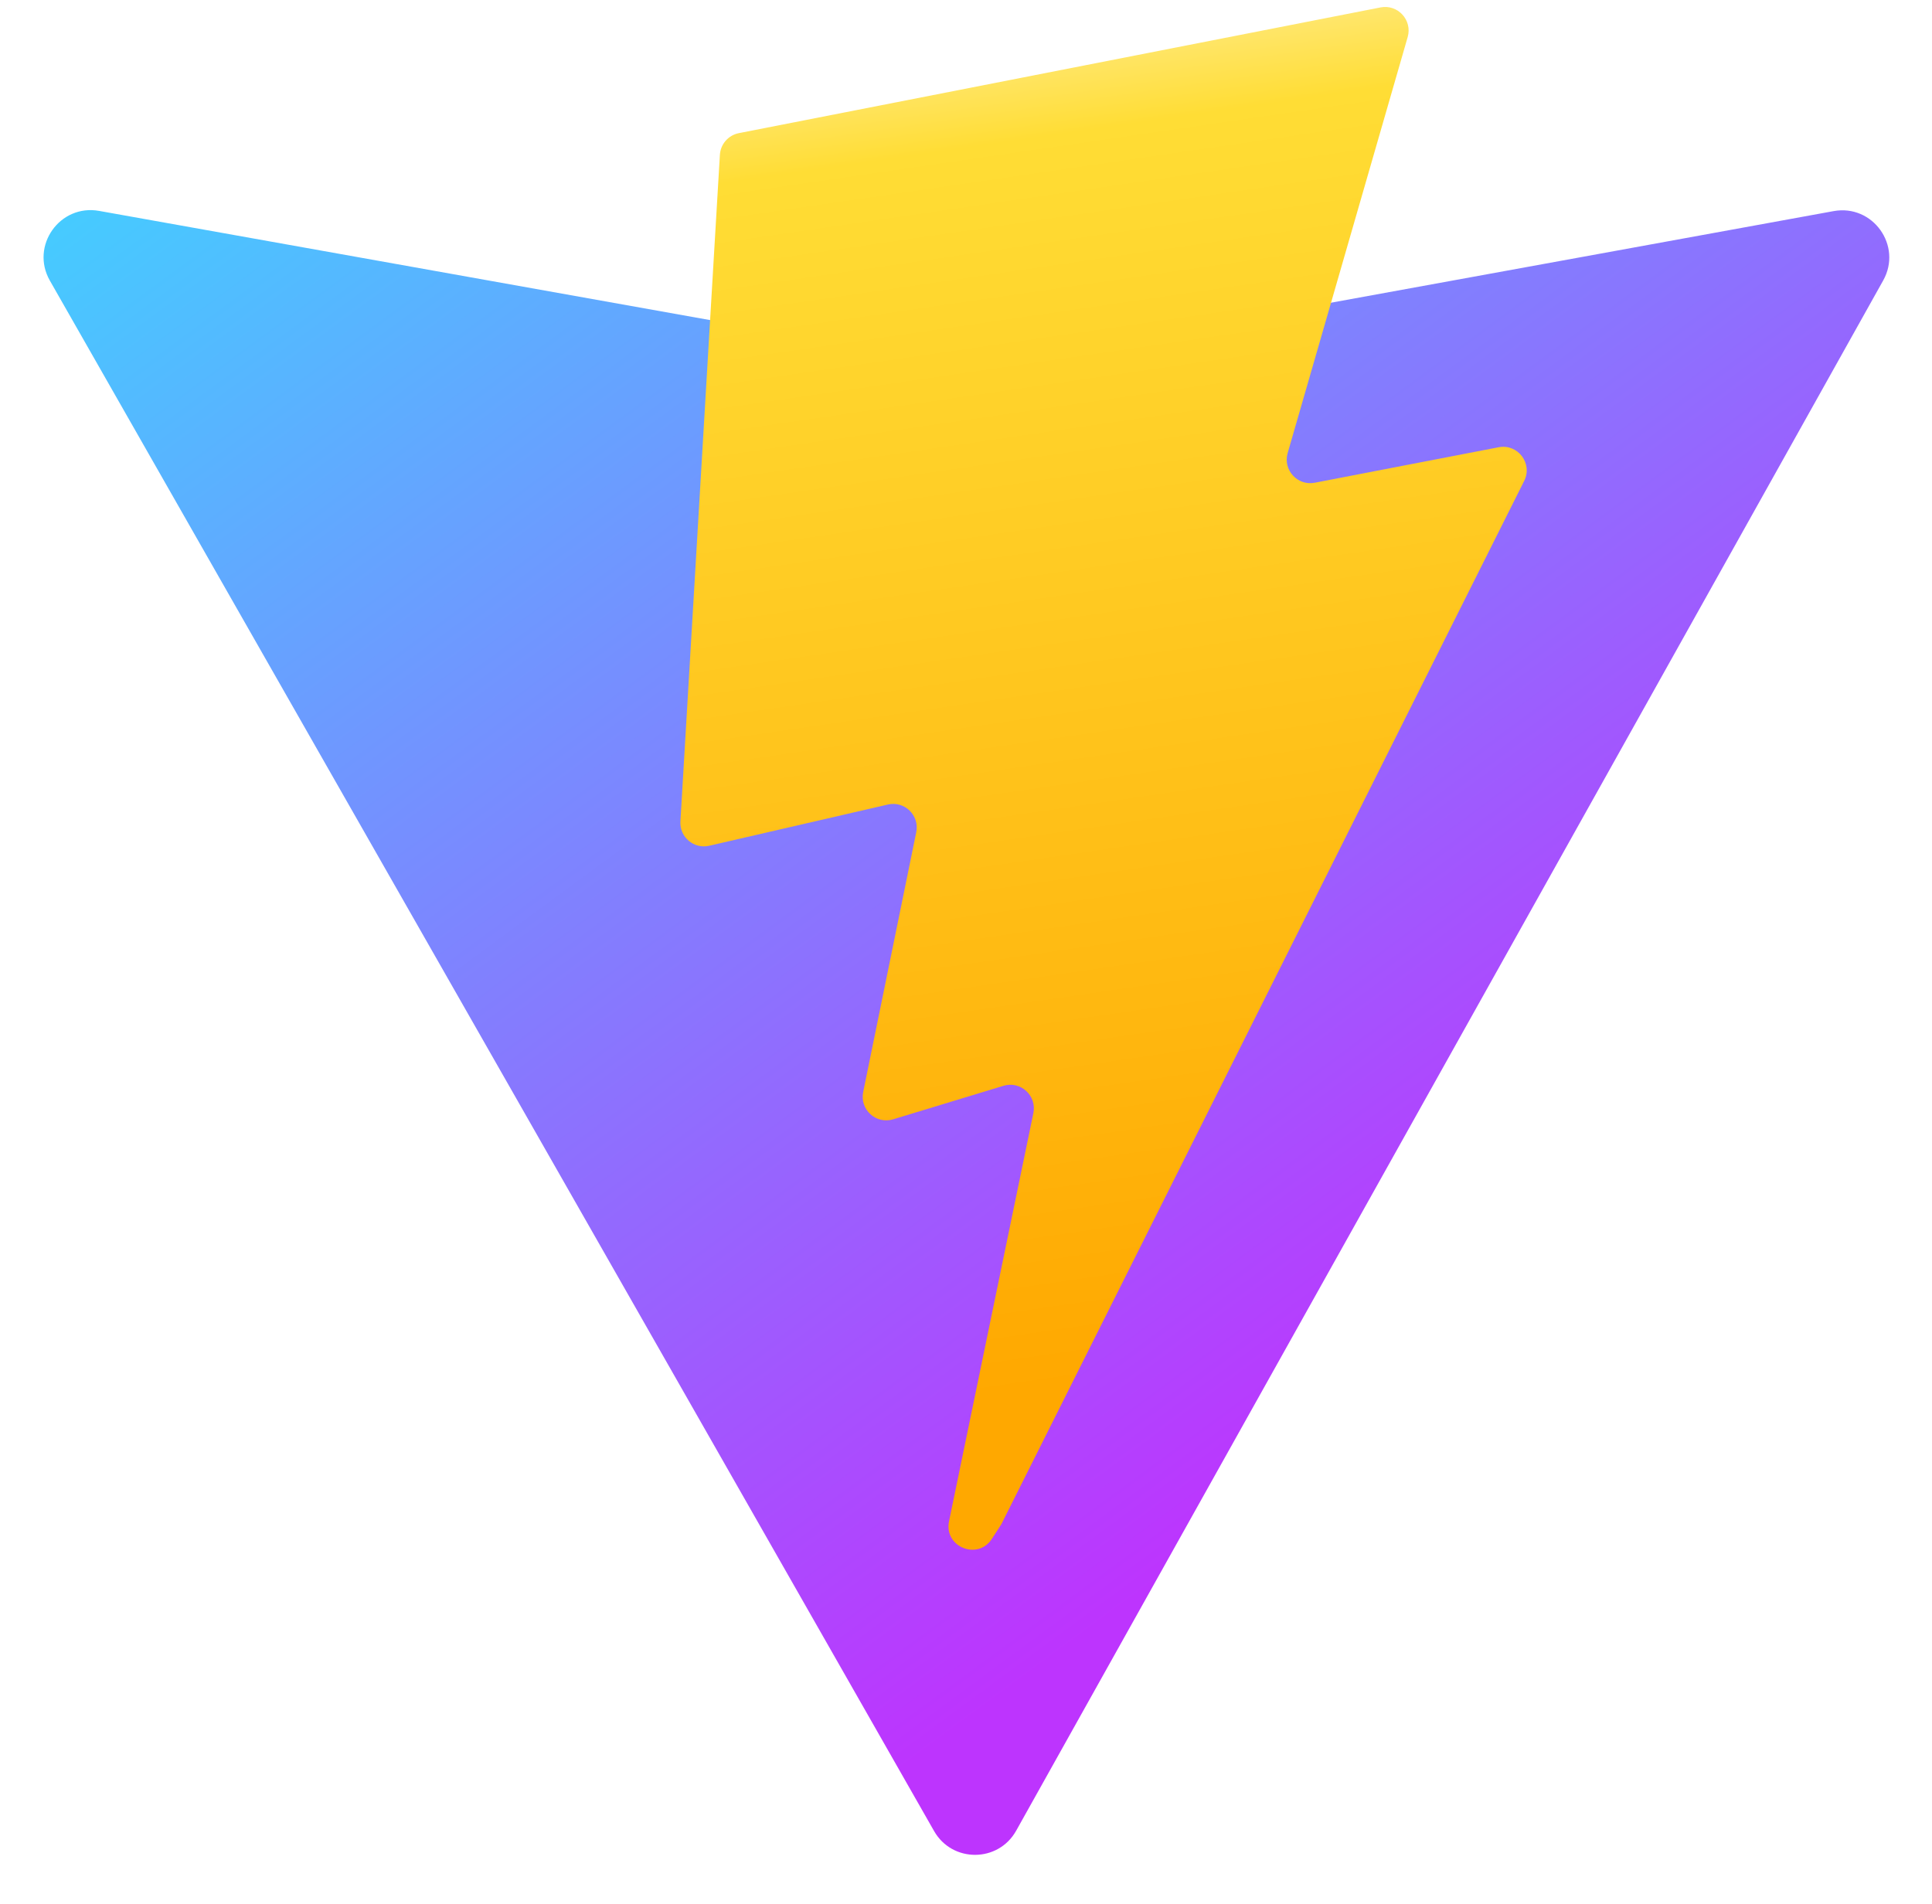
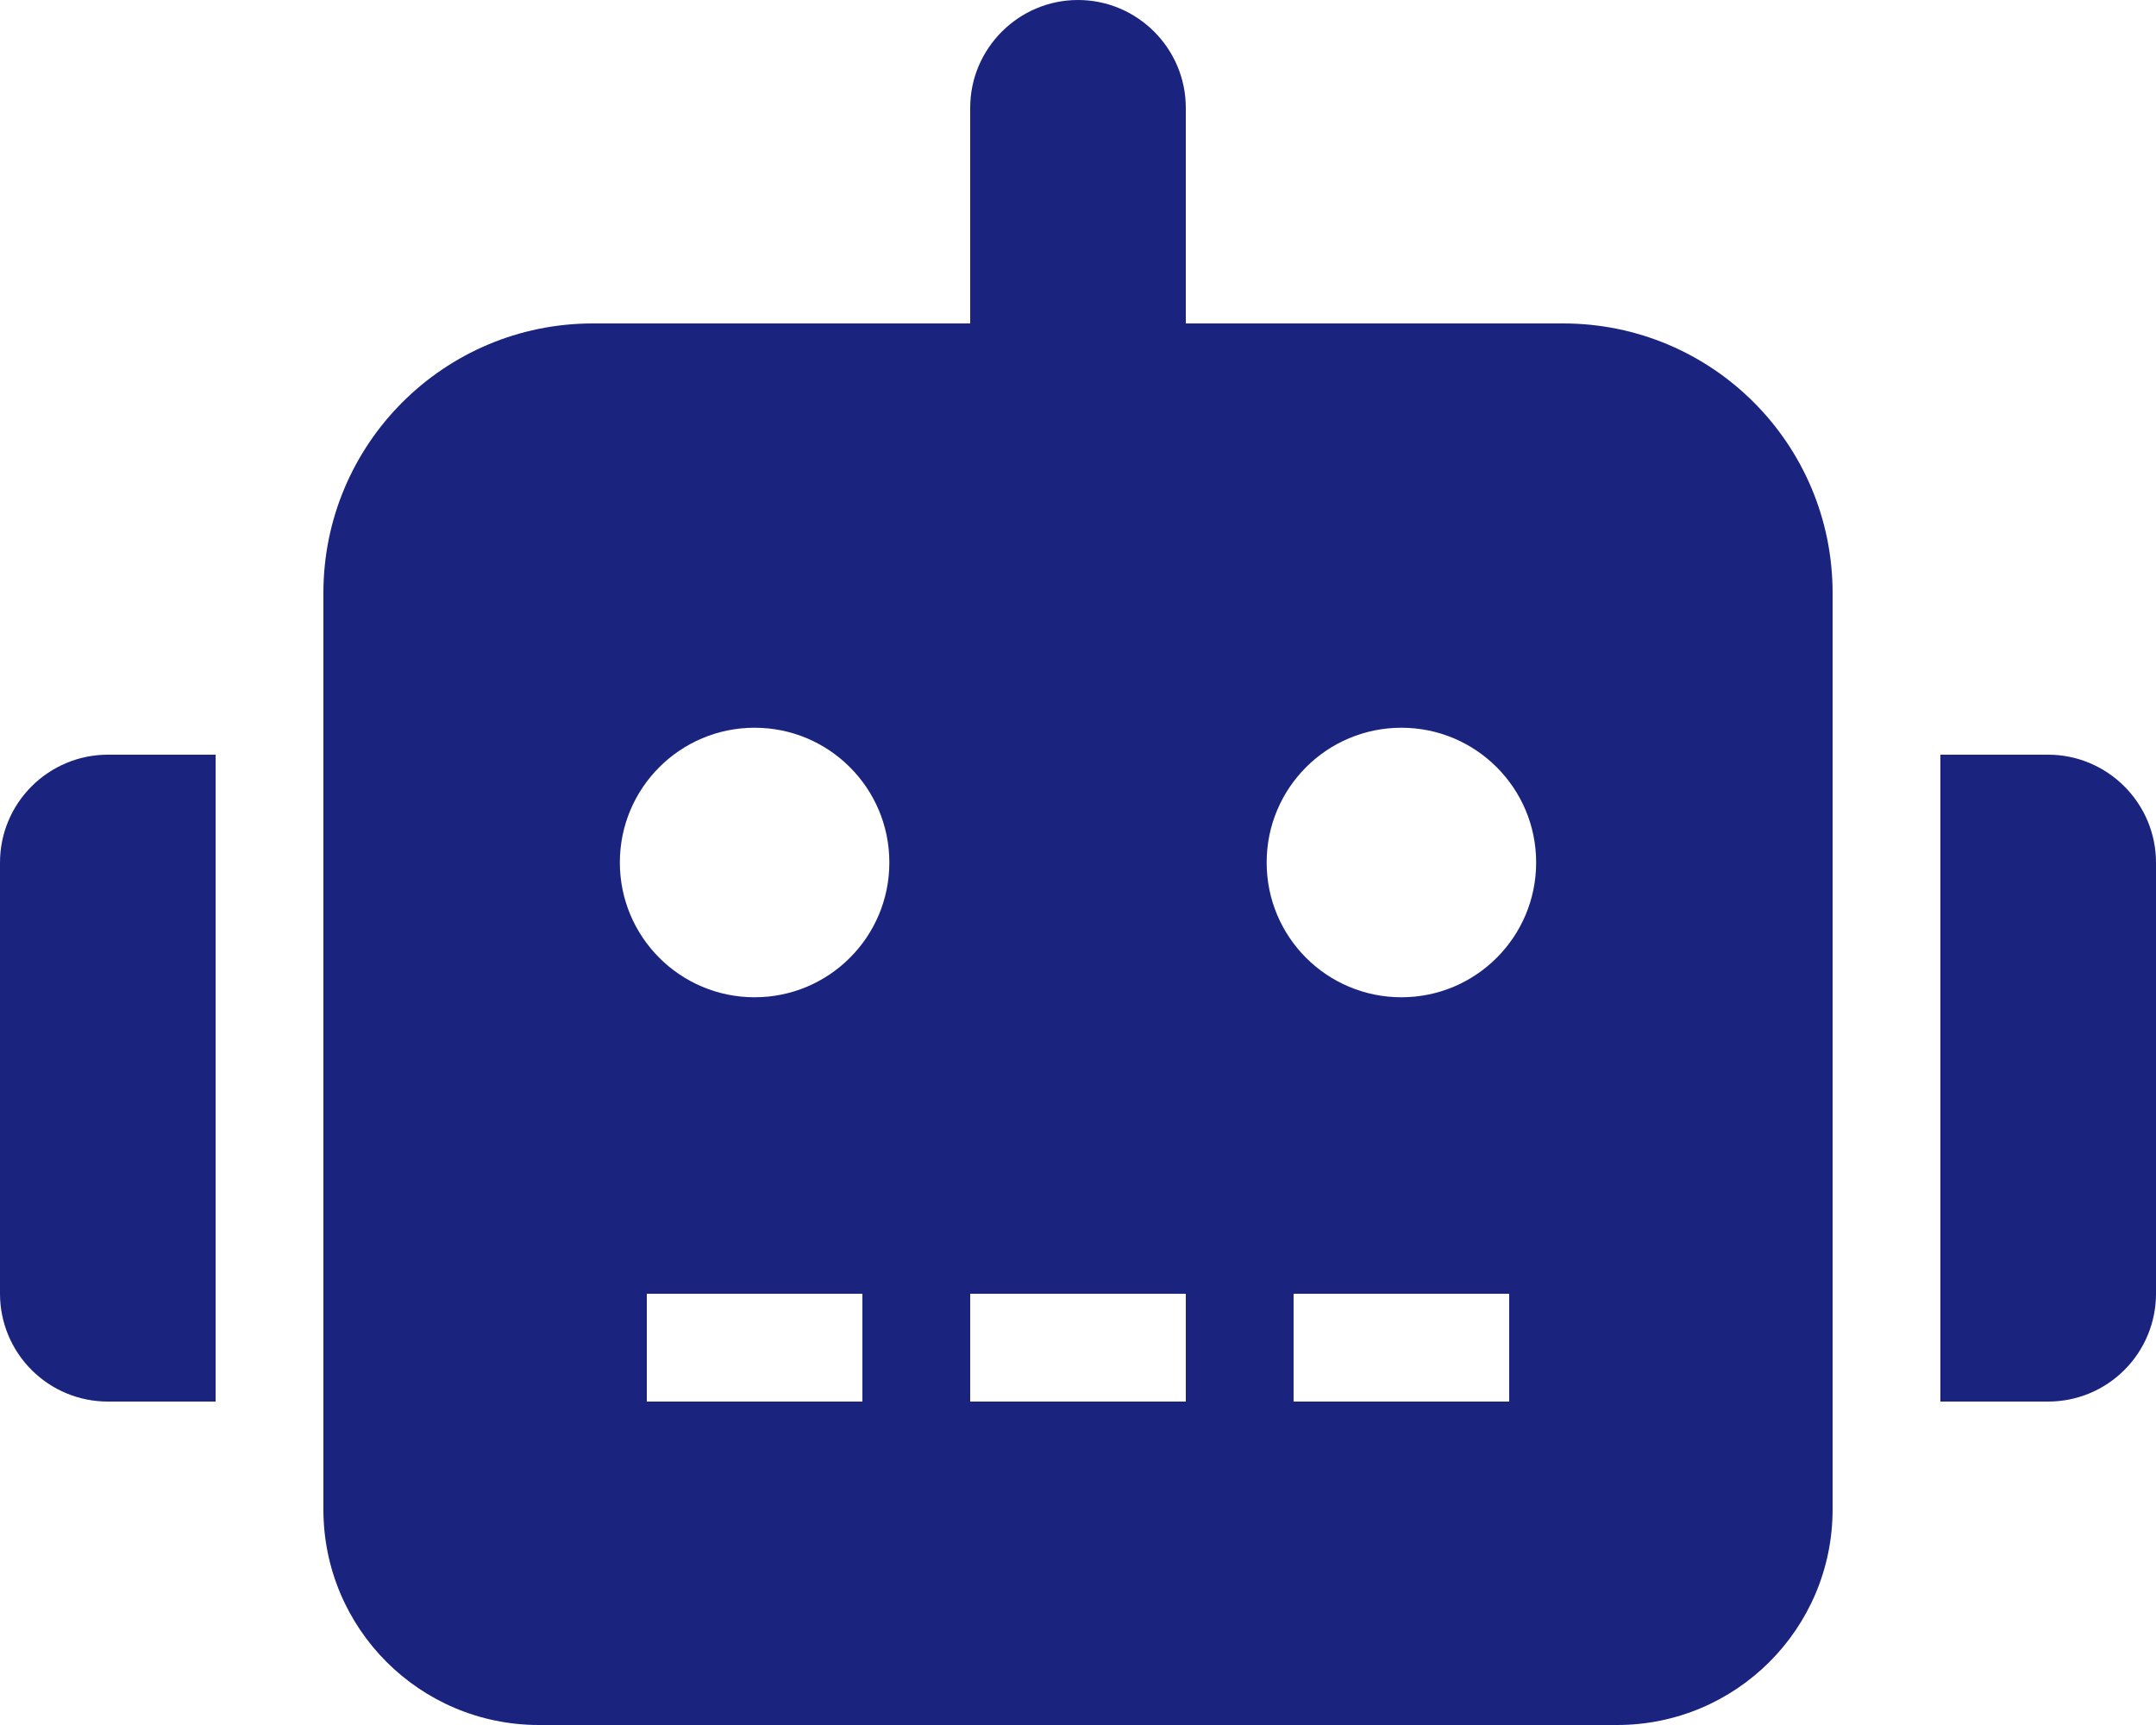
- <svg xmlns="http://www.w3.org/2000/svg" width="410" height="404" viewBox="0 0 410 404" fill="none">
-   <path d="M399.641 59.525L215.643 388.545C211.844 395.338 202.084 395.378 198.228 388.618L10.582 59.556C6.381 52.19 12.68 43.267 21.028 44.759L205.223 77.682C206.398 77.892 207.601 77.89 208.776 77.676L389.119 44.806C397.439 43.289 403.768 52.143 399.641 59.525Z" fill="url(#paint0_linear)" />
-   <path d="M292.965 1.574L156.801 28.255C154.563 28.694 152.906 30.59 152.771 32.866L144.395 174.33C144.198 177.662 147.258 180.248 150.51 179.498L188.42 170.749C191.967 169.931 195.172 173.055 194.443 176.622L183.18 231.775C182.422 235.487 185.907 238.661 189.532 237.56L212.947 230.446C216.577 229.344 220.065 232.527 219.297 236.242L201.398 322.875C200.278 328.294 207.486 331.249 210.492 326.603L212.5 323.5L323.454 102.072C325.312 98.365 322.108 94.137 318.036 94.923L279.014 102.454C275.347 103.161 272.227 99.746 273.262 96.158L298.731 7.867C299.767 4.273 296.636 0.855 292.965 1.574Z" fill="url(#paint1_linear)" />
-   <defs>
-     <linearGradient id="paint0_linear" x1="6" y1="33" x2="235" y2="344" gradientUnits="userSpaceOnUse">
-       <stop stop-color="#41D1FF" />
-       <stop offset="1" stop-color="#BD34FE" />
-     </linearGradient>
-     <linearGradient id="paint1_linear" x1="194.651" y1="8.818" x2="236.076" y2="292.989" gradientUnits="userSpaceOnUse">
-       <stop stop-color="#FFEA83" />
-       <stop offset="0.083" stop-color="#FFDD35" />
-       <stop offset="1" stop-color="#FFA800" />
-     </linearGradient>
-   </defs>
+ <svg xmlns="http://www.w3.org/2000/svg" viewBox="0 0 640 512" fill="#1a237e">
+   <path d="M9.375 233.4C3.375 239.4 0 247.5 0 256v128c0 8.5 3.375 16.62 9.375 22.62S23.5 416 32 416h32V224H32C23.5 224 15.38 227.4 9.375 233.4zM464 96H352V32c0-17.62-14.38-32-32-32S288 14.38 288 32v64H176C131.8 96 96 131.8 96 176V448c0 35.38 28.62 64 64 64h320c35.38 0 64-28.62 64-64V176C544 131.8 508.3 96 464 96zM256 416H192v-32h64V416zM224 296C201.9 296 184 278.1 184 256S201.9 216 224 216S264 233.9 264 256S246.1 296 224 296zM352 416H288v-32h64V416zM448 416h-64v-32h64V416zM416 296c-22.12 0-40-17.88-40-40S393.9 216 416 216S456 233.9 456 256S438.1 296 416 296zM630.6 233.4C624.6 227.4 616.5 224 608 224h-32v192h32c8.5 0 16.62-3.375 22.62-9.375S640 392.5 640 384V256C640 247.5 636.6 239.4 630.6 233.4z" />
</svg>
